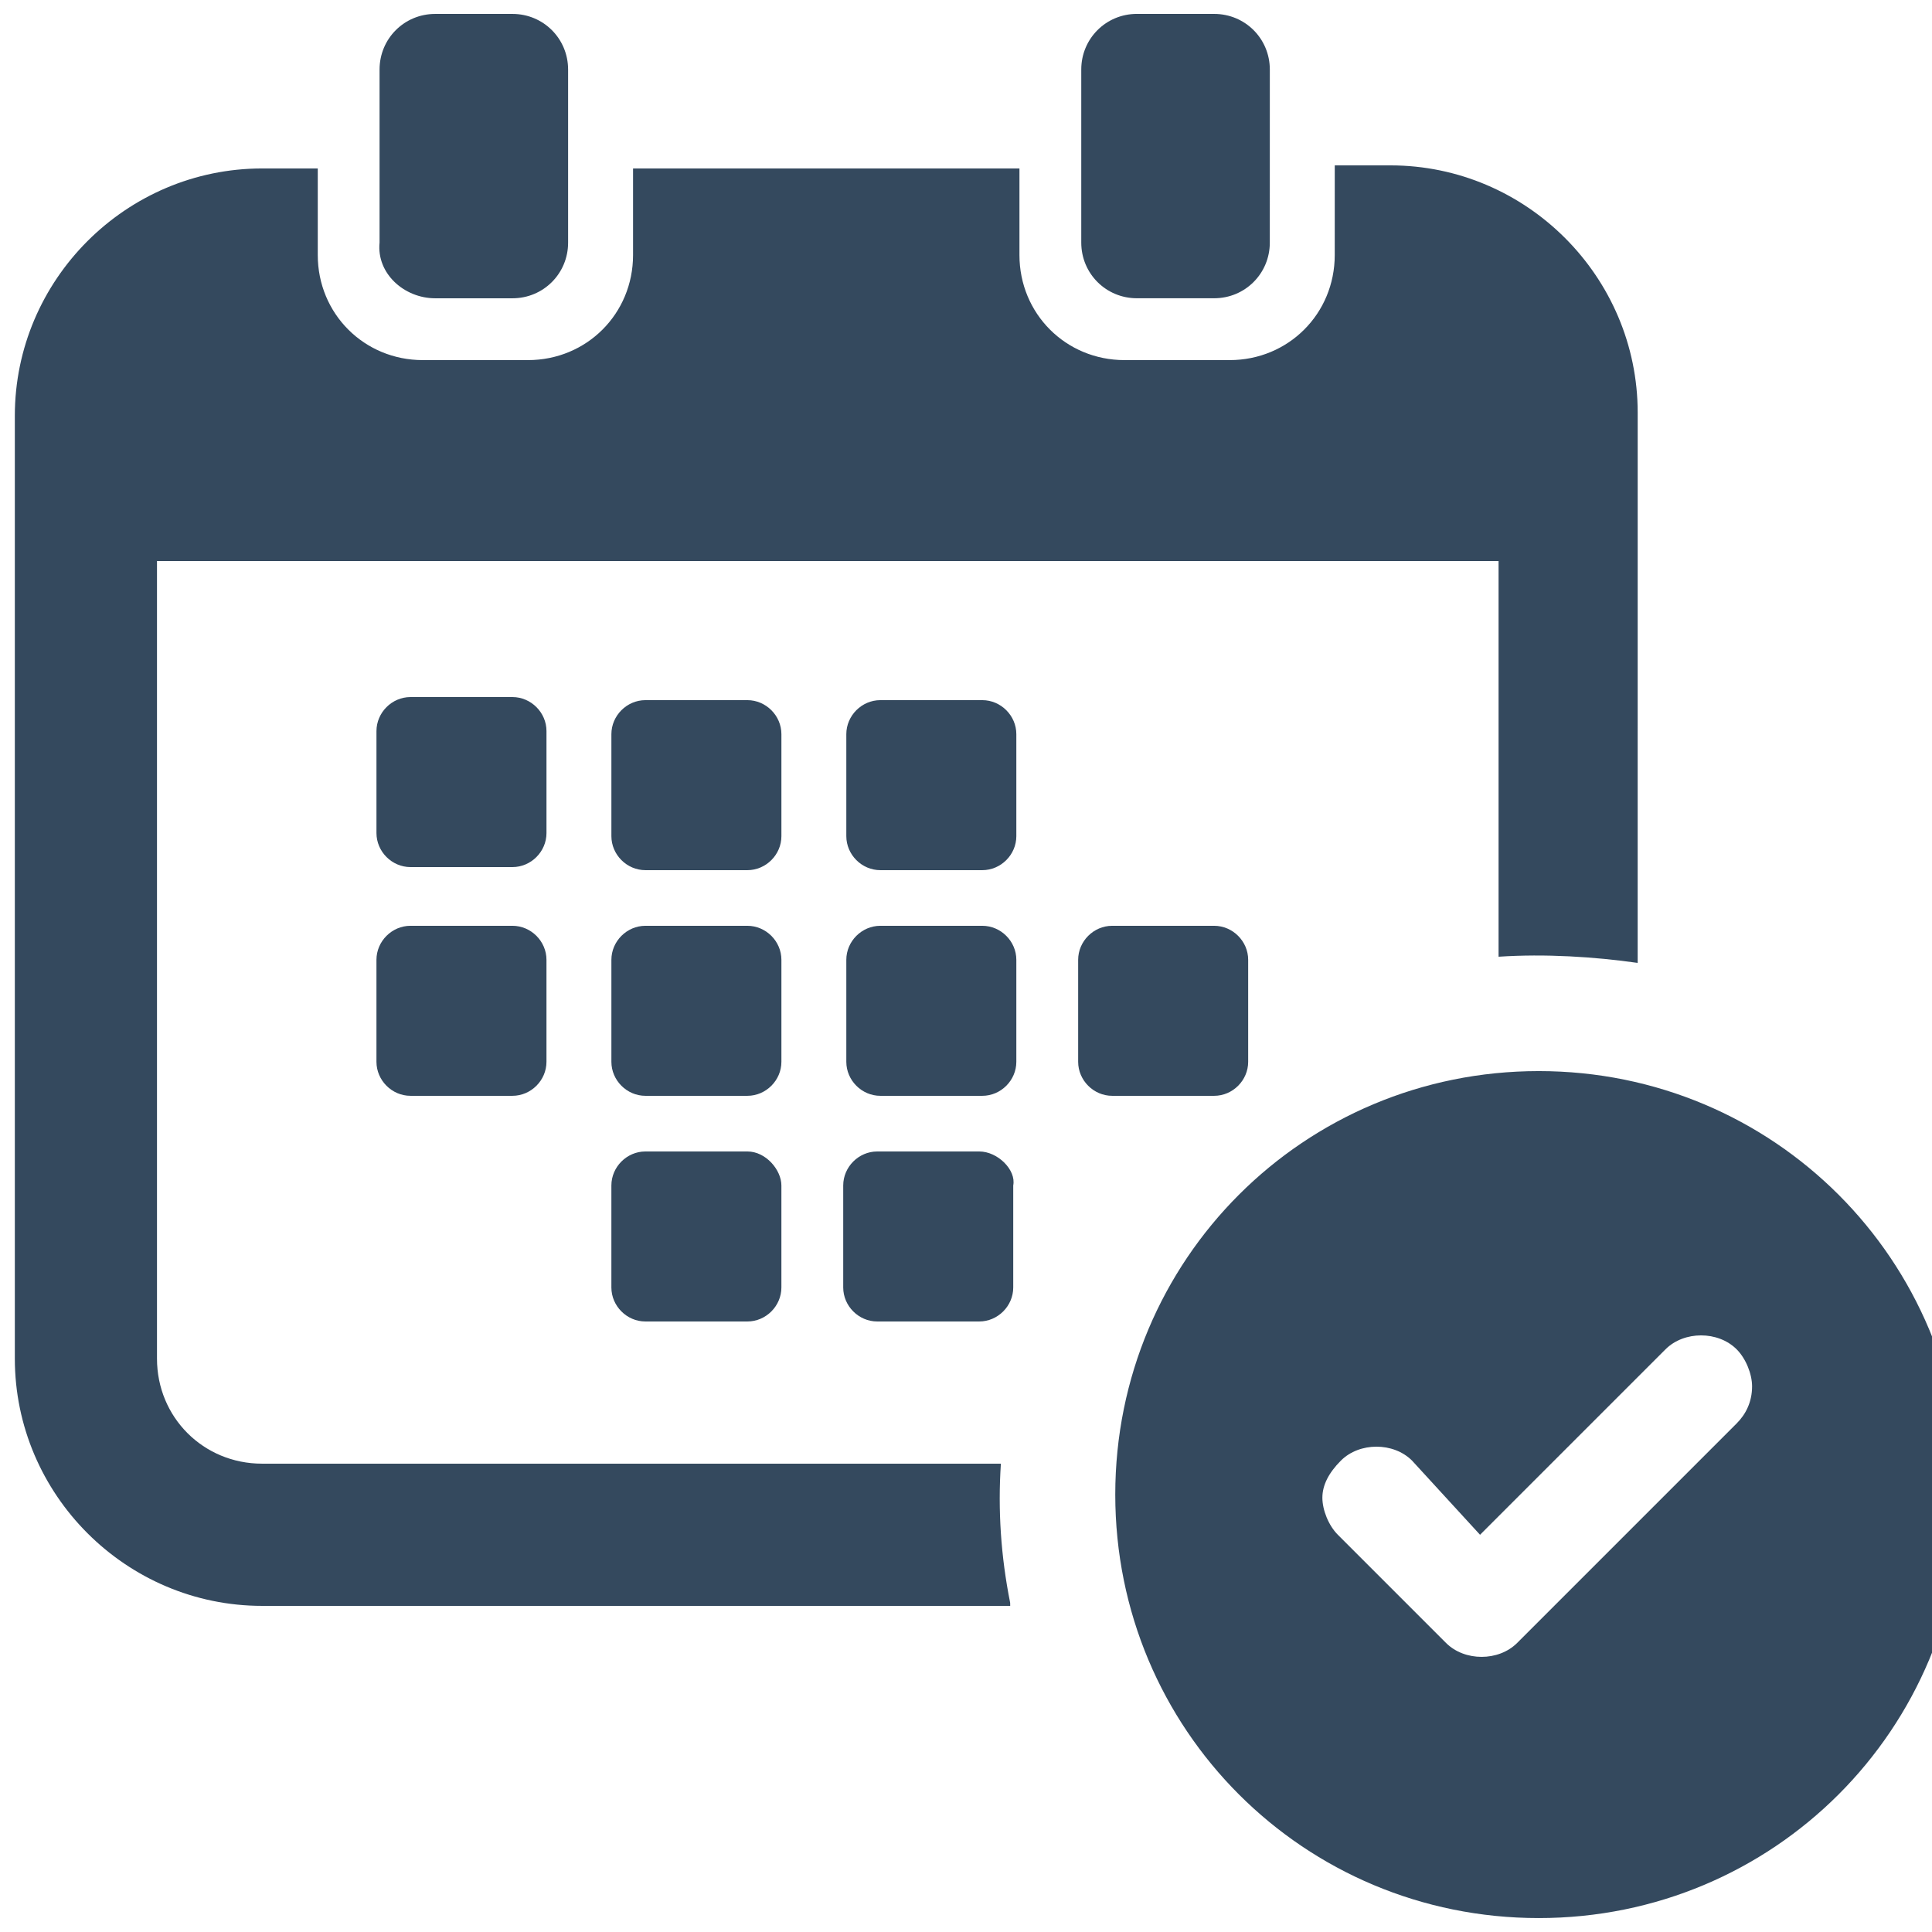
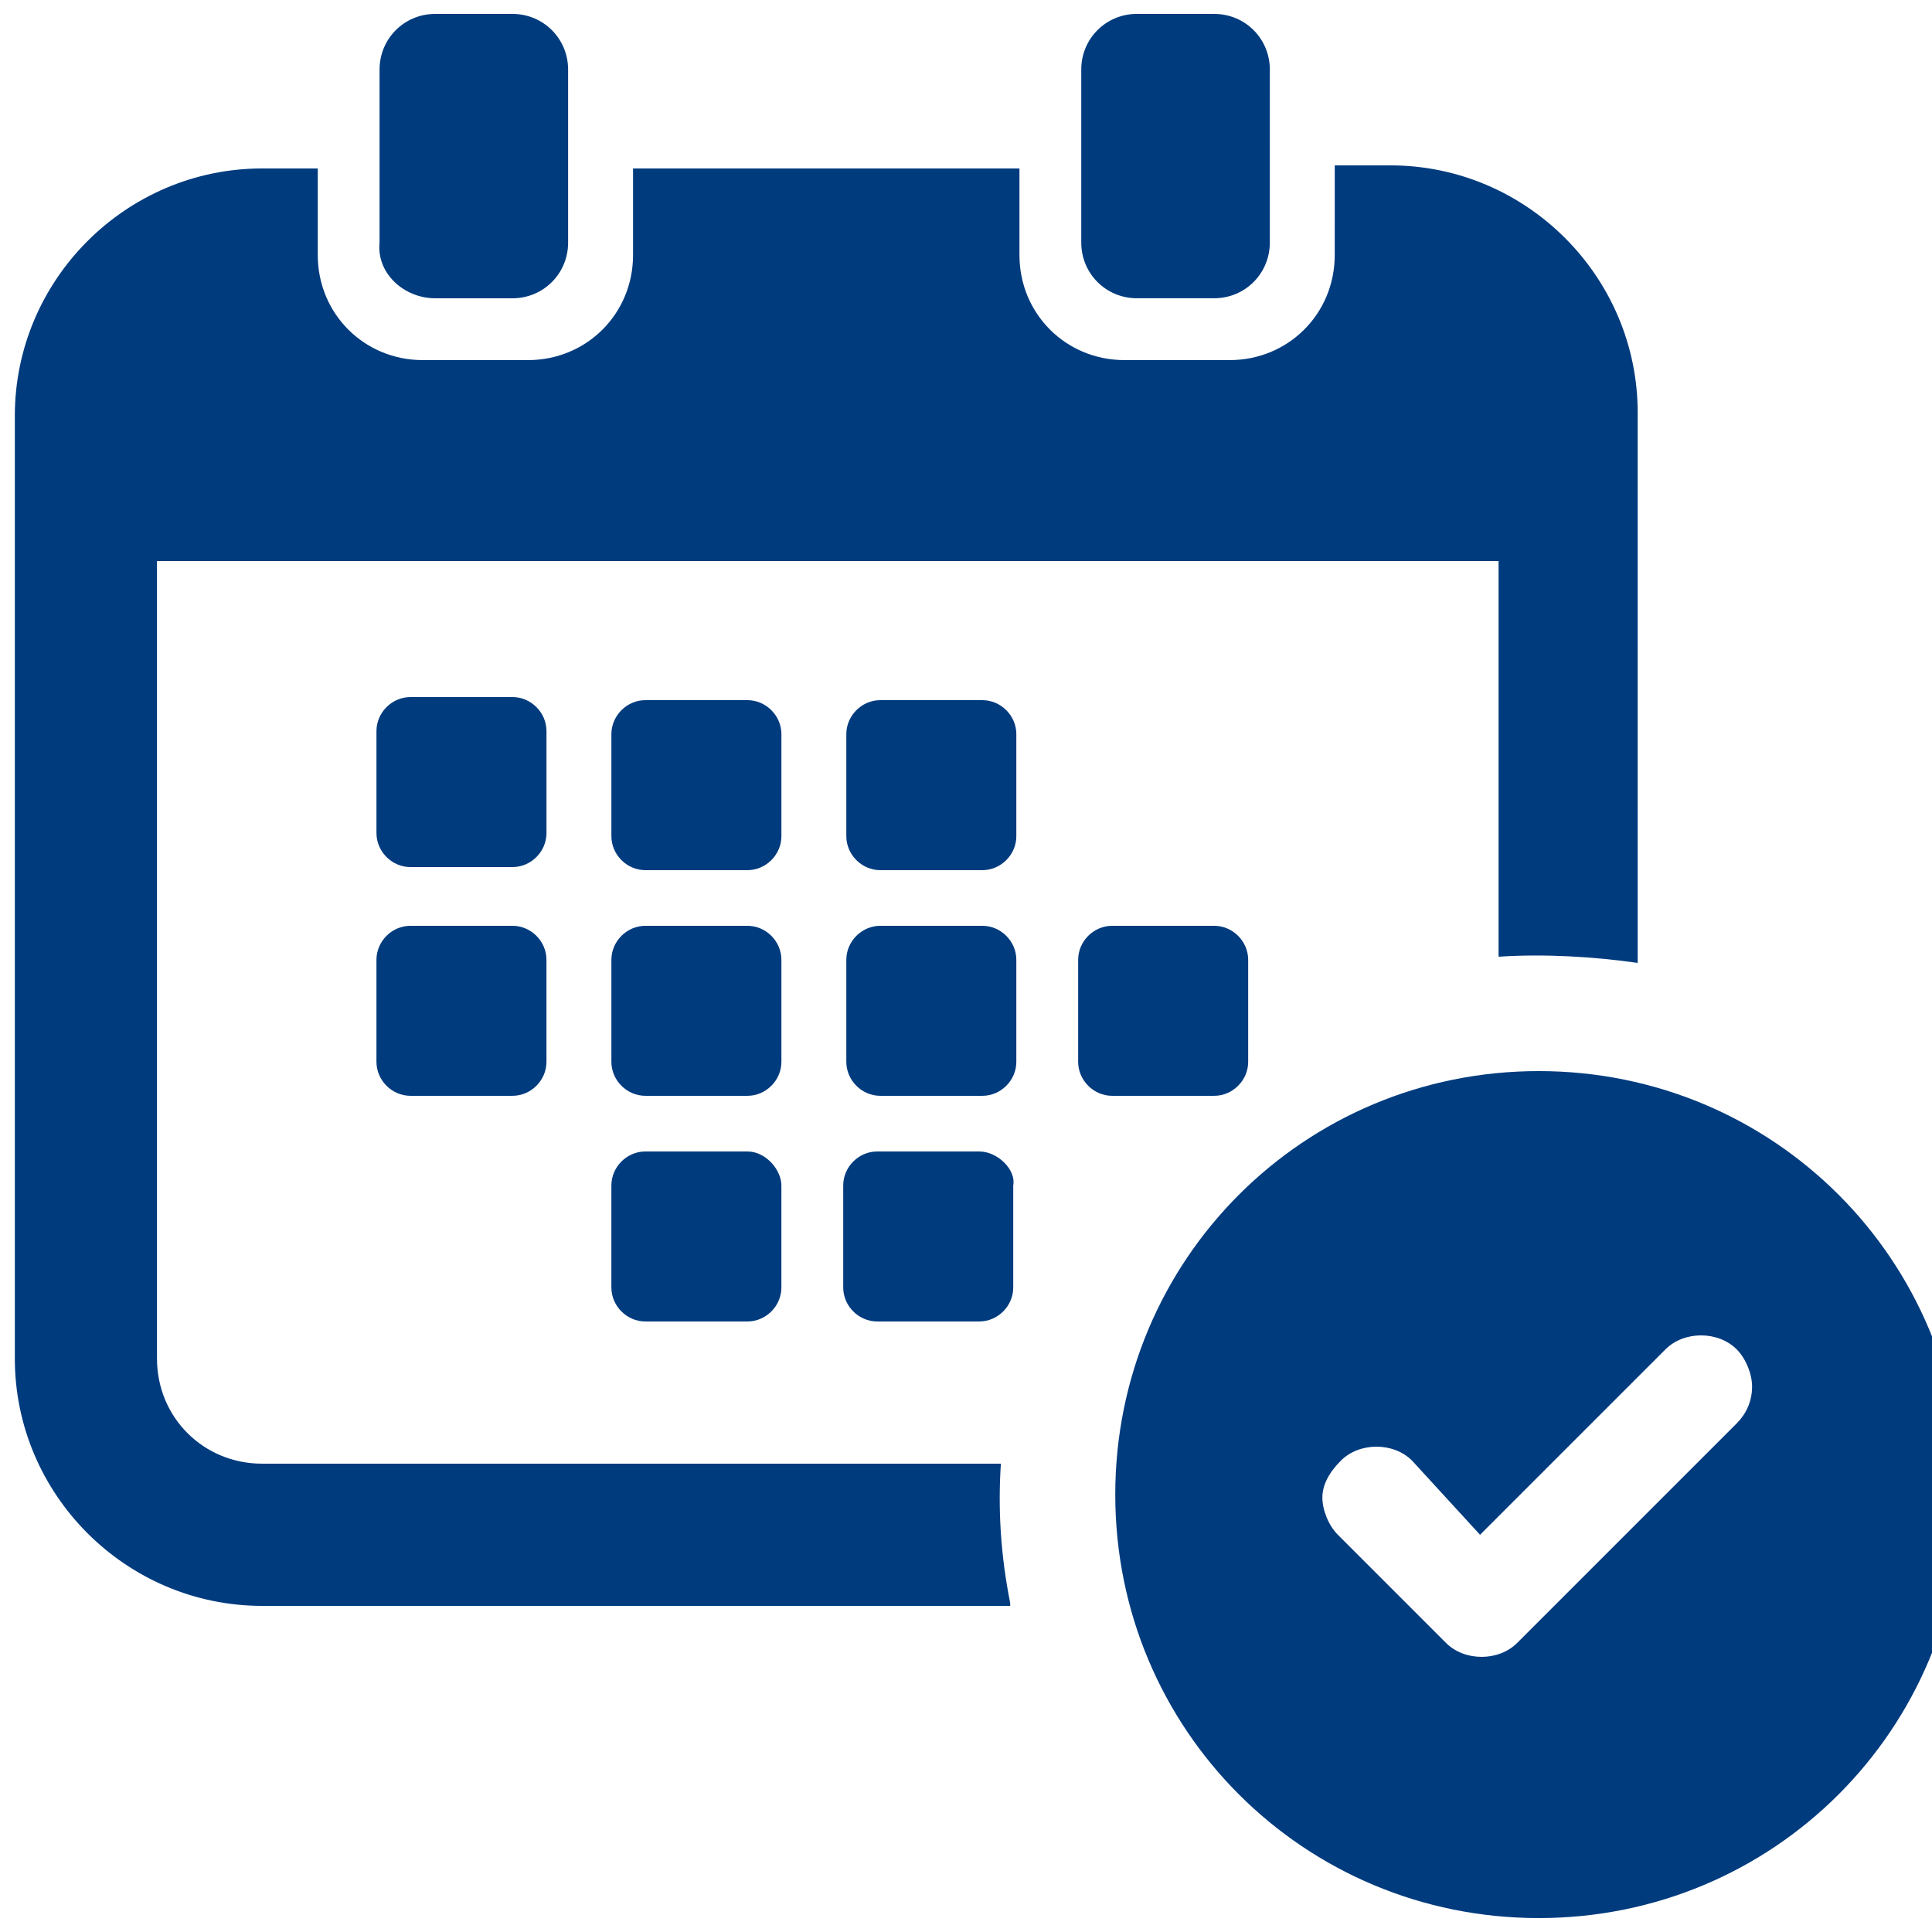
<svg xmlns="http://www.w3.org/2000/svg" width="350" height="350" viewBox="0 0 350 350">
  <g>
-     <path fill="#34495E" d="m99 150.92c0 3.359-2.801 6.16-6.16 6.16h-18.48c-3.359 0-6.16-2.801-6.16-6.16v-18.48c0-3.359 2.801-6.16 6.16-6.16h18.48c3.359 0 6.16 2.801 6.16 6.16zm42.559-17.922c0-3.359-2.801-6.16-6.16-6.16h-18.48c-3.359 0-6.16 2.801-6.16 6.16v18.48c0 3.359 2.801 6.16 6.16 6.16h18.48c3.359 0 6.16-2.801 6.16-6.16zm42.559 0c0-3.359-2.801-6.16-6.16-6.16h-18.48c-3.359 0-6.16 2.801-6.16 6.16v18.48c0 3.359 2.801 6.16 6.16 6.16h18.48c3.359 0 6.16-2.801 6.16-6.16zm-42.559 40.879c0-3.359-2.801-6.16-6.16-6.16h-18.48c-3.359 0-6.16 2.801-6.16 6.16v18.48c0 3.359 2.801 6.16 6.16 6.16h18.48c3.359 0 6.16-2.801 6.16-6.16zm42.559 0c0-3.359-2.801-6.16-6.16-6.16h-18.48c-3.359 0-6.16 2.801-6.16 6.16v18.48c0 3.359 2.801 6.16 6.16 6.16h18.48c3.359 0 6.16-2.801 6.16-6.16zm42 18.48v-18.48c0-3.359-2.801-6.16-6.16-6.16h-18.48c-3.359 0-6.16 2.801-6.16 6.16v18.48c0 3.359 2.801 6.16 6.16 6.16h18.48c3.359 0 6.16-2.801 6.16-6.16zm-133.28-24.641h-18.48c-3.359 0-6.16 2.801-6.16 6.16v18.48c0 3.359 2.801 6.16 6.16 6.16h18.48c3.359 0 6.16-2.801 6.16-6.16v-18.48c0-3.359-2.801-6.16-6.16-6.16zm84.559 40.883h-18.48c-3.359 0-6.16 2.801-6.16 6.16v18.48c0 3.359 2.801 6.16 6.16 6.16h18.48c3.359 0 6.16-2.801 6.16-6.16v-18.48c0.559-2.801-2.801-6.16-6.16-6.16zm-42 0h-18.48c-3.359 0-6.16 2.801-6.16 6.16v18.48c0 3.359 2.801 6.16 6.16 6.16h18.48c3.359 0 6.16-2.801 6.16-6.16v-18.48c0-2.801-2.801-6.16-6.16-6.16zm47.602 81.758c-1.68-8.398-2.238-16.801-1.68-25.199h-133.84c-10.641 0-19.039-8.398-19.039-19.039v-144.48h243.04v71.68c8.398-0.559 17.359 0 25.199 1.121l0.004-99.68c0-24.641-20.16-44.801-44.801-44.801h-10.078l-0.004 16.238c0 10.641-8.398 19.039-19.039 19.039h-19.039c-10.641 0-19.039-8.398-19.039-19.039v-15.68h-70v15.68c0 10.641-8.398 19.039-19.039 19.039h-19.039c-10.641 0-19.039-8.398-19.039-19.039v-15.68h-10.078c-24.641 0-44.801 20.16-44.801 44.801v170.8c0 24.641 20.16 44.801 44.801 44.801h135.52zm-104.16-236.32h14c5.602 0 10.078-4.481 10.078-10.078v-31.359c0-5.602-4.481-10.078-10.078-10.078h-14c-5.602 0-10.078 4.481-10.078 10.078v31.359c-0.562 5.598 4.477 10.078 10.078 10.078zm127.12-51.52c-5.602 0-10.078 4.481-10.078 10.078v31.359c0 5.602 4.481 10.078 10.078 10.078h14c5.602 0 10.078-4.481 10.078-10.078l0.004-31.355c0-5.602-4.481-10.078-10.078-10.078zm-3.918 268.24c0-42.559 34.16-76.719 76.719-76.719 42.559 0 76.719 34.16 76.719 76.719 0 42.559-34.16 76.719-76.719 76.719-42.559 0-76.719-34.16-76.719-76.719zm37.52 0.559c0 2.238 1.121 5.039 2.801 6.719l19.602 19.602c3.359 3.359 9.52 3.359 12.879 0l39.762-39.762c1.68-1.68 2.801-3.922 2.801-6.719 0-2.238-1.121-5.039-2.801-6.719-3.359-3.359-9.52-3.359-12.879 0l-33.602 33.602-12.324-13.441c-3.359-3.359-9.52-3.359-12.879 0-2.238 2.238-3.359 4.477-3.359 6.719z" />
+     <path fill="#003B7E" d="m99 150.92c0 3.359-2.801 6.16-6.16 6.16h-18.48c-3.359 0-6.16-2.801-6.16-6.16v-18.48c0-3.359 2.801-6.16 6.16-6.16h18.48c3.359 0 6.16 2.801 6.16 6.16zm42.559-17.922c0-3.359-2.801-6.16-6.16-6.16h-18.48c-3.359 0-6.16 2.801-6.16 6.16v18.48c0 3.359 2.801 6.16 6.16 6.16h18.48c3.359 0 6.16-2.801 6.16-6.16zm42.559 0c0-3.359-2.801-6.16-6.16-6.16h-18.48c-3.359 0-6.16 2.801-6.16 6.16v18.48c0 3.359 2.801 6.16 6.16 6.16h18.48c3.359 0 6.16-2.801 6.16-6.16zm-42.559 40.879c0-3.359-2.801-6.16-6.16-6.16h-18.48c-3.359 0-6.16 2.801-6.16 6.16v18.48c0 3.359 2.801 6.16 6.16 6.16h18.48c3.359 0 6.16-2.801 6.16-6.16zm42.559 0c0-3.359-2.801-6.16-6.16-6.16h-18.48c-3.359 0-6.16 2.801-6.16 6.16v18.48c0 3.359 2.801 6.16 6.16 6.16h18.48c3.359 0 6.16-2.801 6.16-6.16zm42 18.48v-18.48c0-3.359-2.801-6.16-6.16-6.16h-18.48c-3.359 0-6.16 2.801-6.16 6.16v18.48c0 3.359 2.801 6.16 6.16 6.16h18.48c3.359 0 6.16-2.801 6.16-6.16zm-133.28-24.641h-18.48c-3.359 0-6.16 2.801-6.16 6.16v18.48c0 3.359 2.801 6.16 6.16 6.16h18.48c3.359 0 6.16-2.801 6.16-6.16v-18.48c0-3.359-2.801-6.16-6.16-6.16zm84.559 40.883h-18.48c-3.359 0-6.16 2.801-6.16 6.16v18.48c0 3.359 2.801 6.16 6.16 6.16h18.48c3.359 0 6.16-2.801 6.16-6.16v-18.48c0.559-2.801-2.801-6.16-6.16-6.16zm-42 0h-18.48c-3.359 0-6.16 2.801-6.16 6.16v18.48c0 3.359 2.801 6.16 6.16 6.16h18.48c3.359 0 6.16-2.801 6.16-6.16v-18.48c0-2.801-2.801-6.16-6.16-6.16zm47.602 81.758c-1.68-8.398-2.238-16.801-1.68-25.199h-133.84c-10.641 0-19.039-8.398-19.039-19.039v-144.48h243.04v71.68c8.398-0.559 17.359 0 25.199 1.121l0.004-99.68c0-24.641-20.16-44.801-44.801-44.801h-10.078l-0.004 16.238c0 10.641-8.398 19.039-19.039 19.039h-19.039c-10.641 0-19.039-8.398-19.039-19.039v-15.68h-70v15.68c0 10.641-8.398 19.039-19.039 19.039h-19.039c-10.641 0-19.039-8.398-19.039-19.039v-15.68h-10.078c-24.641 0-44.801 20.16-44.801 44.801v170.8c0 24.641 20.16 44.801 44.801 44.801h135.52zm-104.16-236.32h14c5.602 0 10.078-4.481 10.078-10.078v-31.359c0-5.602-4.481-10.078-10.078-10.078h-14c-5.602 0-10.078 4.481-10.078 10.078v31.359c-0.562 5.598 4.477 10.078 10.078 10.078zm127.12-51.52c-5.602 0-10.078 4.481-10.078 10.078v31.359c0 5.602 4.481 10.078 10.078 10.078h14c5.602 0 10.078-4.481 10.078-10.078l0.004-31.355c0-5.602-4.481-10.078-10.078-10.078zm-3.918 268.24c0-42.559 34.16-76.719 76.719-76.719 42.559 0 76.719 34.16 76.719 76.719 0 42.559-34.16 76.719-76.719 76.719-42.559 0-76.719-34.16-76.719-76.719zm37.52 0.559c0 2.238 1.121 5.039 2.801 6.719l19.602 19.602c3.359 3.359 9.52 3.359 12.879 0l39.762-39.762c1.68-1.68 2.801-3.922 2.801-6.719 0-2.238-1.121-5.039-2.801-6.719-3.359-3.359-9.52-3.359-12.879 0l-33.602 33.602-12.324-13.441c-3.359-3.359-9.52-3.359-12.879 0-2.238 2.238-3.359 4.477-3.359 6.719z" />
  </g>
</svg>
